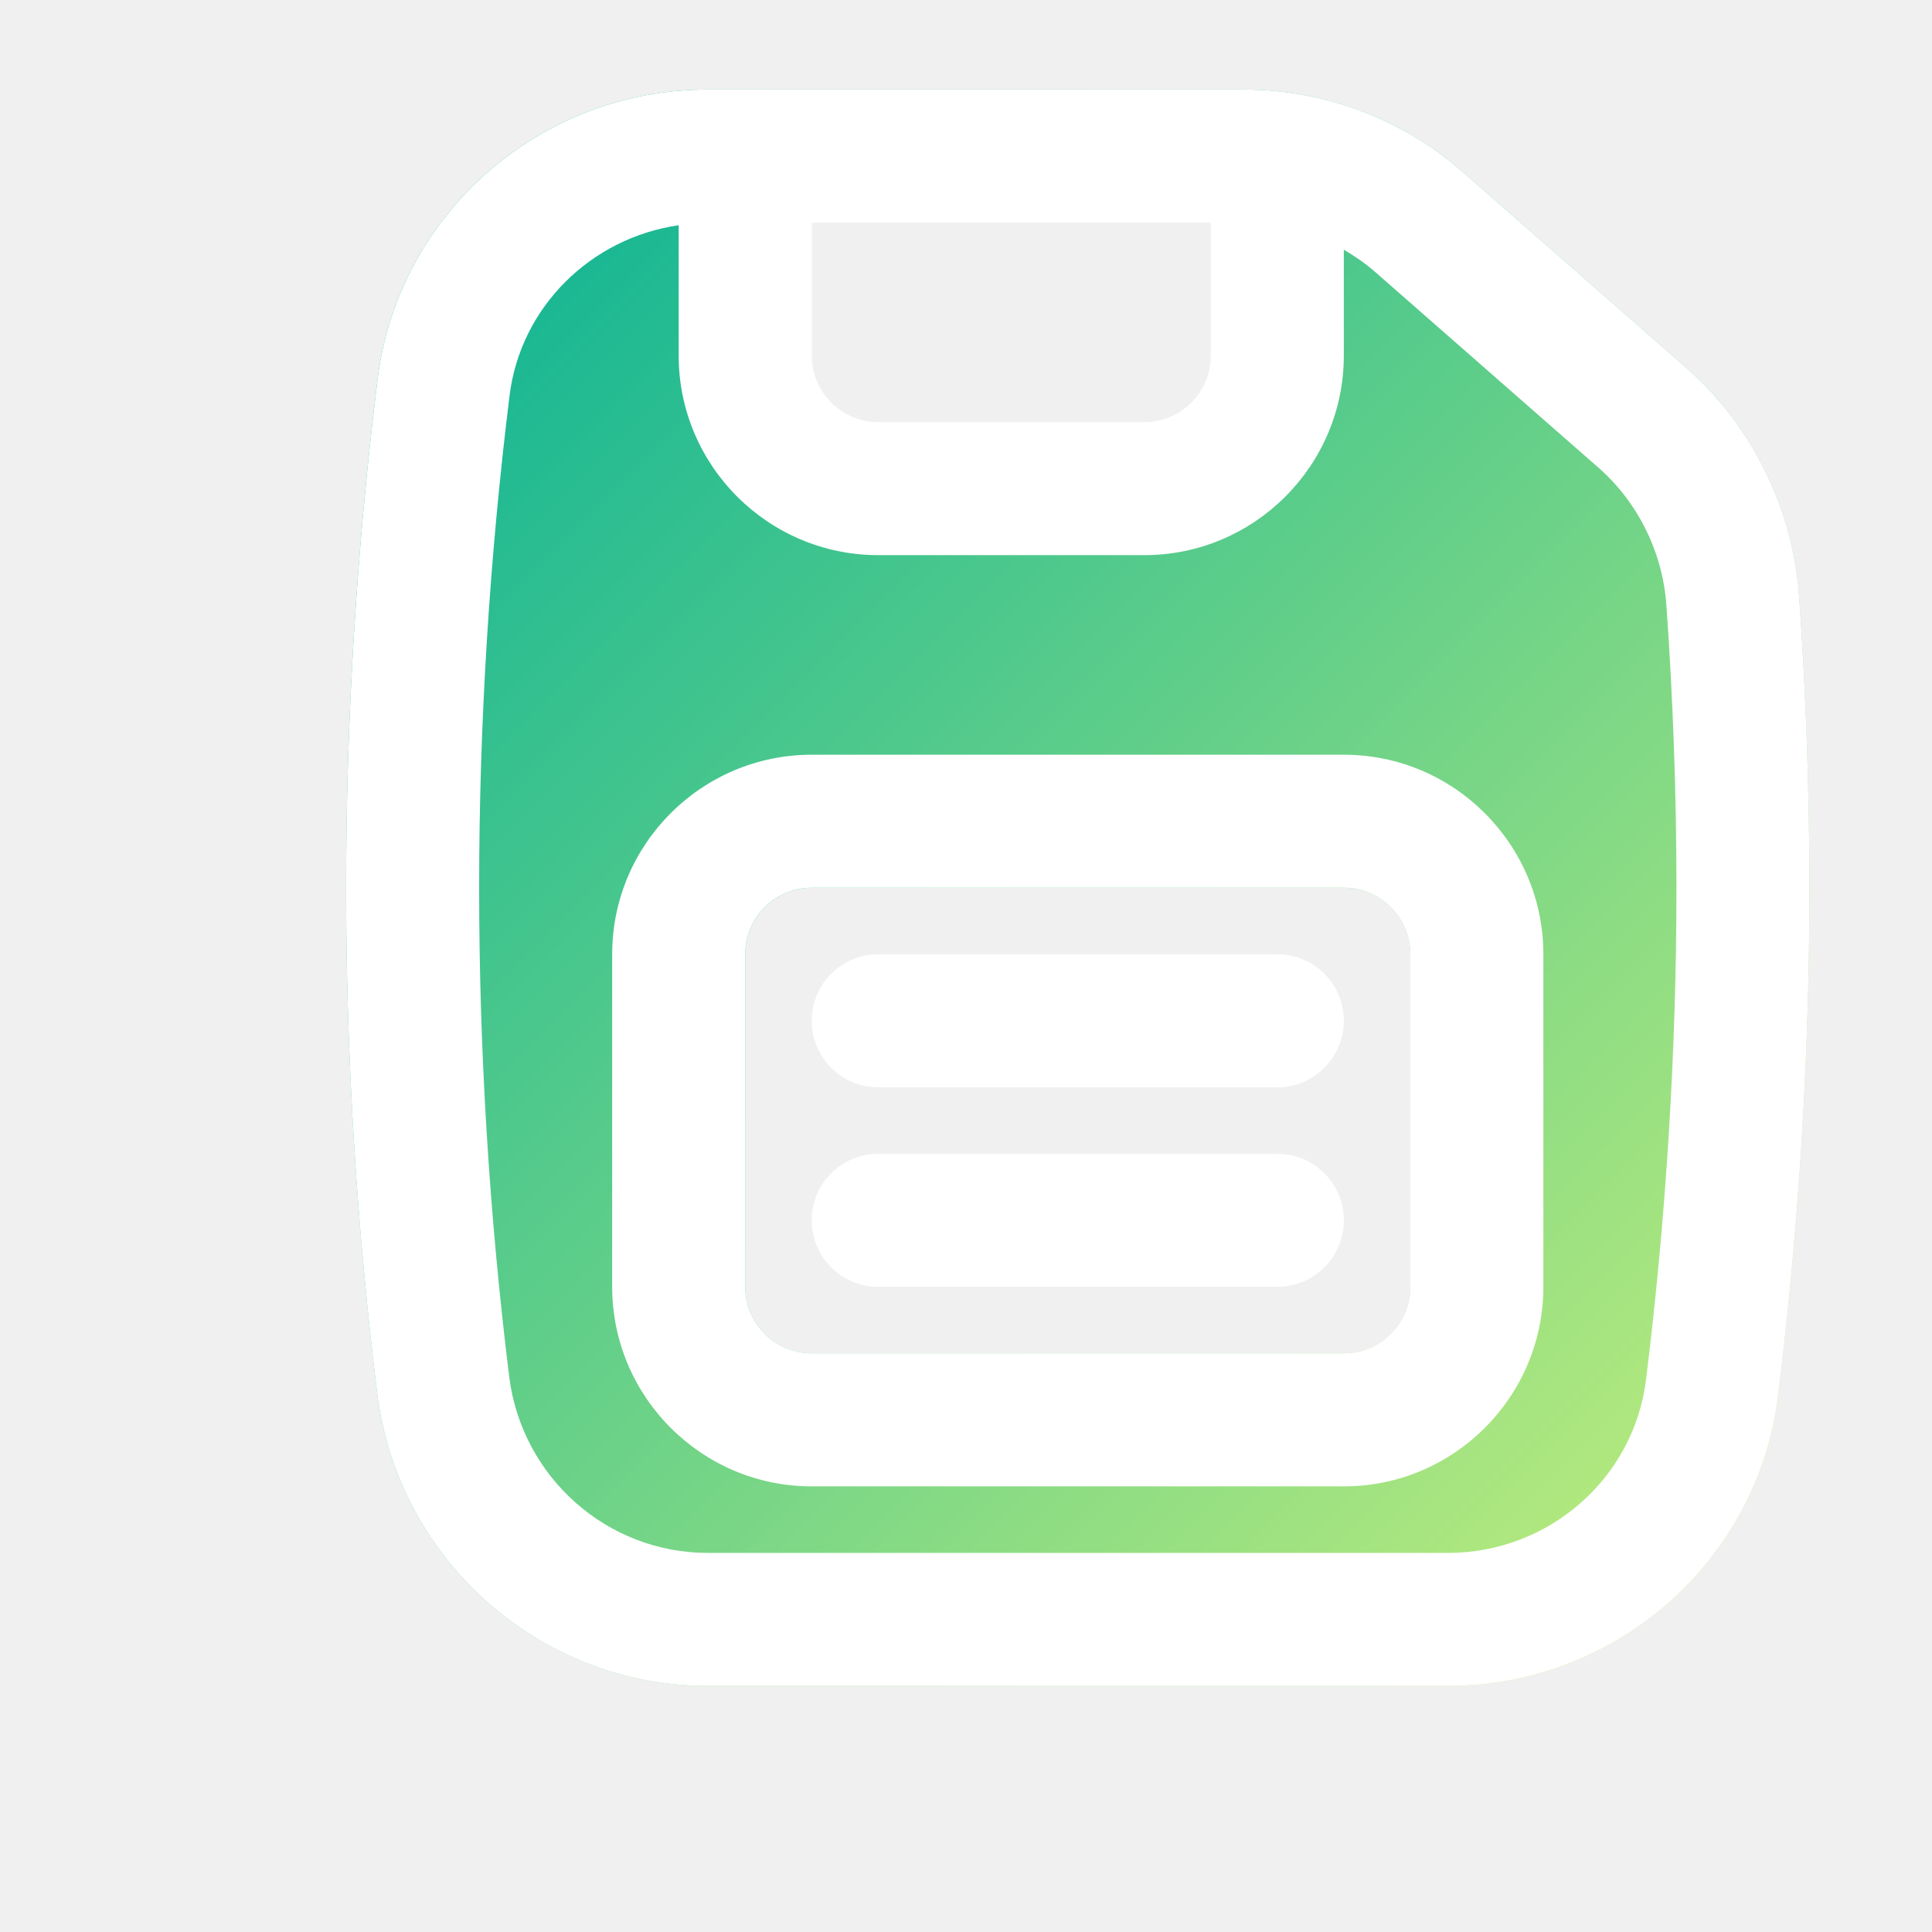
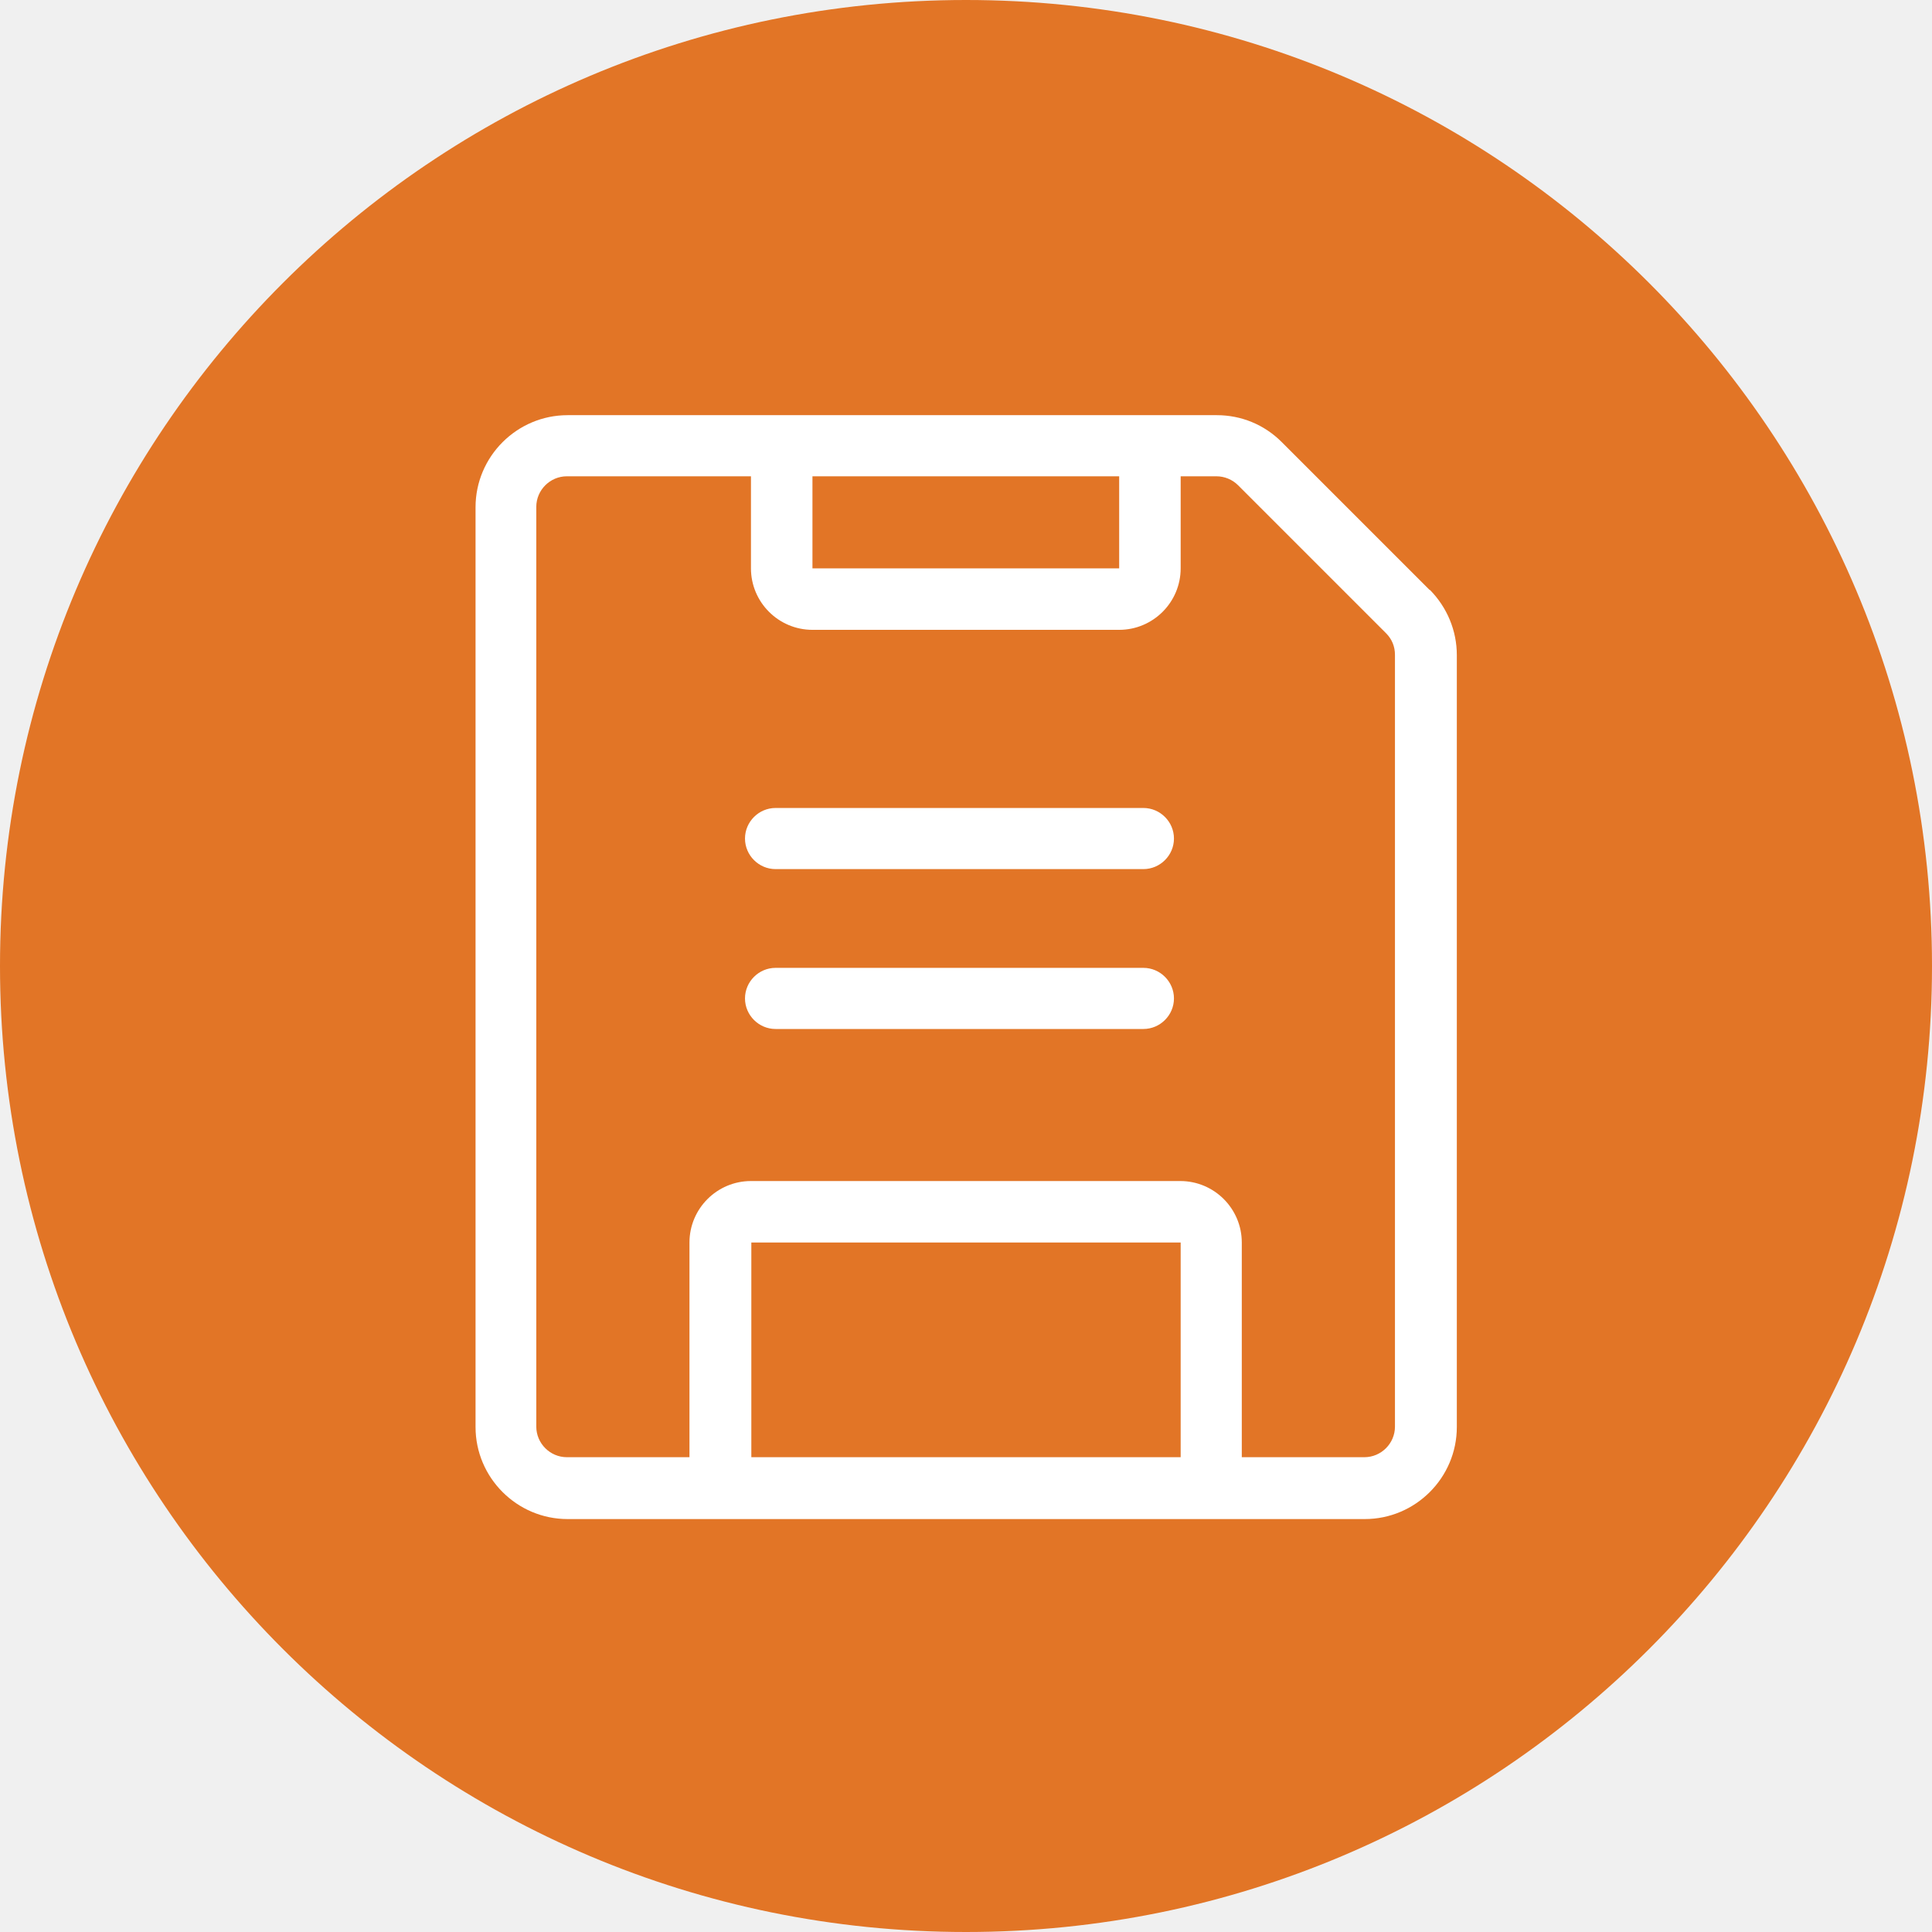
- <svg xmlns="http://www.w3.org/2000/svg" id="Layer_1" data-name="Layer 1" viewBox="0 0 500 500">
+ <svg xmlns="http://www.w3.org/2000/svg" id="Layer_2" data-name="Layer 2" viewBox="0 0 51.84 51.84">
  <defs>
    <style>
      .cls-1 {
        fill: #fff;
      }

      .cls-2 {
-         fill: url(#linear-gradient);
+         fill: #e27526;
      }
    </style>
-     <linearGradient id="linear-gradient" x1="98.44" y1="72.07" x2="436.61" y2="410.24" gradientUnits="userSpaceOnUse">
-       <stop offset="0" stop-color="#0eb495" />
-       <stop offset=".99" stop-color="#bbeb7d" />
-     </linearGradient>
  </defs>
-   <path class="cls-2" d="m465.6,154.18c-1.61-22.63-12.24-44.13-29.19-58.99l-57.8-50.66c-15.7-13.77-35.85-21.35-56.74-21.35h-138.78c-43.35,0-80.06,32.2-85.37,74.91-5.41,43.55-8.15,87.85-8.15,131.66s2.7,87.51,8.03,130.68c5.34,43.26,42.11,75.89,85.54,75.89h191.62c43.35,0,80.06-32.2,85.37-74.91,5.41-43.55,8.15-87.85,8.15-131.66,0-25.06-.9-50.5-2.68-75.57ZM196.92,58.76c0-6.6,5.4-12,12-12h103.44c6.6,0,12,5.4,12,12v48.72c0,6.6-5.4,12-12,12h-103.44c-6.6,0-12-5.4-12-12v-48.72Zm168.08,274.28c0,9.49-7.72,17.21-17.21,17.21h-137.71c-9.49,0-17.21-7.72-17.21-17.21v-86.07c0-9.49,7.72-17.21,17.21-17.21h137.71c9.49,0,17.21,7.72,17.21,17.21v86.07Z" />
-   <g>
-     <path class="cls-1" d="m465.6,154.18c-1.61-22.63-12.24-44.13-29.19-58.99l-57.8-50.66c-15.7-13.77-35.85-21.35-56.74-21.35h-138.78c-43.35,0-80.06,32.2-85.37,74.91-5.41,43.55-8.15,87.85-8.15,131.66s2.7,87.51,8.03,130.68c5.34,43.26,42.11,75.89,85.54,75.89h191.62c43.35,0,80.06-32.2,85.37-74.91,5.41-43.55,8.15-87.85,8.15-131.66,0-25.06-.9-50.5-2.68-75.57ZM210.07,57.61h103.29v34.43c0,9.49-7.72,17.21-17.21,17.21h-68.86c-9.49,0-17.21-7.72-17.21-17.21v-34.43Zm215.9,299.56c-3.18,25.49-25.19,44.72-51.21,44.72h-191.62c-26.07,0-48.15-19.63-51.37-45.68-5.16-41.77-7.77-84.32-7.77-126.46s2.66-85.27,7.88-127.42c2.87-23,21.11-40.76,43.76-44.04v33.74c0,28.48,23.17,51.64,51.64,51.64h68.86c28.48,0,51.64-23.17,51.64-51.64v-27.4c2.87,1.67,5.61,3.56,8.14,5.78l57.8,50.66c10.18,8.93,16.58,21.88,17.54,35.53,1.72,24.27,2.6,48.89,2.6,73.14,0,42.4-2.66,85.27-7.88,127.42Z" />
-     <path class="cls-1" d="m347.78,195.32h-137.71c-28.48,0-51.64,23.17-51.64,51.64v86.07c0,28.48,23.17,51.64,51.64,51.64h137.71c28.48,0,51.64-23.17,51.64-51.64v-86.07c0-28.48-23.17-51.64-51.64-51.64Zm17.21,137.71c0,9.49-7.72,17.21-17.21,17.21h-137.71c-9.49,0-17.21-7.72-17.21-17.21v-86.07c0-9.49,7.72-17.21,17.21-17.21h137.71c9.49,0,17.21,7.72,17.21,17.21v86.07Z" />
-     <path class="cls-1" d="m330.57,246.97h-103.29c-9.51,0-17.21,7.71-17.21,17.21s7.71,17.21,17.21,17.21h103.29c9.51,0,17.21-7.71,17.21-17.21s-7.71-17.21-17.21-17.21Z" />
-     <path class="cls-1" d="m330.57,298.61h-103.29c-9.51,0-17.21,7.71-17.21,17.21s7.71,17.21,17.21,17.21h103.29c9.51,0,17.21-7.71,17.21-17.21s-7.71-17.21-17.21-17.21Z" />
+   <g id="Layer_1-2" data-name="Layer 1">
+     <g>
+       <circle class="cls-2" cx="25.92" cy="25.92" r="25.92" />
+       <g>
+         <path class="cls-1" d="m38.36,15.83l-3.97-3.97c-.47-.47-1.09-.72-1.74-.72H15.23c-1.36,0-2.47,1.11-2.47,2.47v24.68c0,1.36,1.11,2.47,2.47,2.47h21.39c1.36,0,2.47-1.11,2.47-2.47v-20.71c0-.66-.26-1.28-.72-1.75Zm-8.33-3.05v2.47s-8.23,0-8.23,0v-2.47h8.23Zm-9.87,26.32v-5.76h11.52v5.76h-11.52Zm17.27-.82c0,.45-.37.82-.82.82h-3.29v-5.76c0-.91-.74-1.65-1.65-1.65h-11.52c-.91,0-1.65.74-1.65,1.65v5.76h-3.29c-.45,0-.82-.37-.82-.82V13.6c0-.45.37-.82.82-.82h4.94v2.47c0,.91.74,1.65,1.65,1.65h8.23c.91,0,1.65-.74,1.65-1.65v-2.47h.96c.22,0,.43.09.58.24l3.97,3.97c.16.16.24.36.24.58v20.71Z" />
+         <path class="cls-1" d="m31.5,22.5c0,.45-.37.82-.82.82h-9.87c-.45,0-.82-.37-.82-.82s.37-.82.82-.82h9.87c.45,0,.82.37.82.82Z" />
+         <path class="cls-1" d="m31.5,26.79c0,.45-.37.82-.82.82h-9.87c-.45,0-.82-.37-.82-.82s.37-.82.82-.82h9.87c.45,0,.82.37.82.82Z" />
+       </g>
+     </g>
  </g>
</svg>
